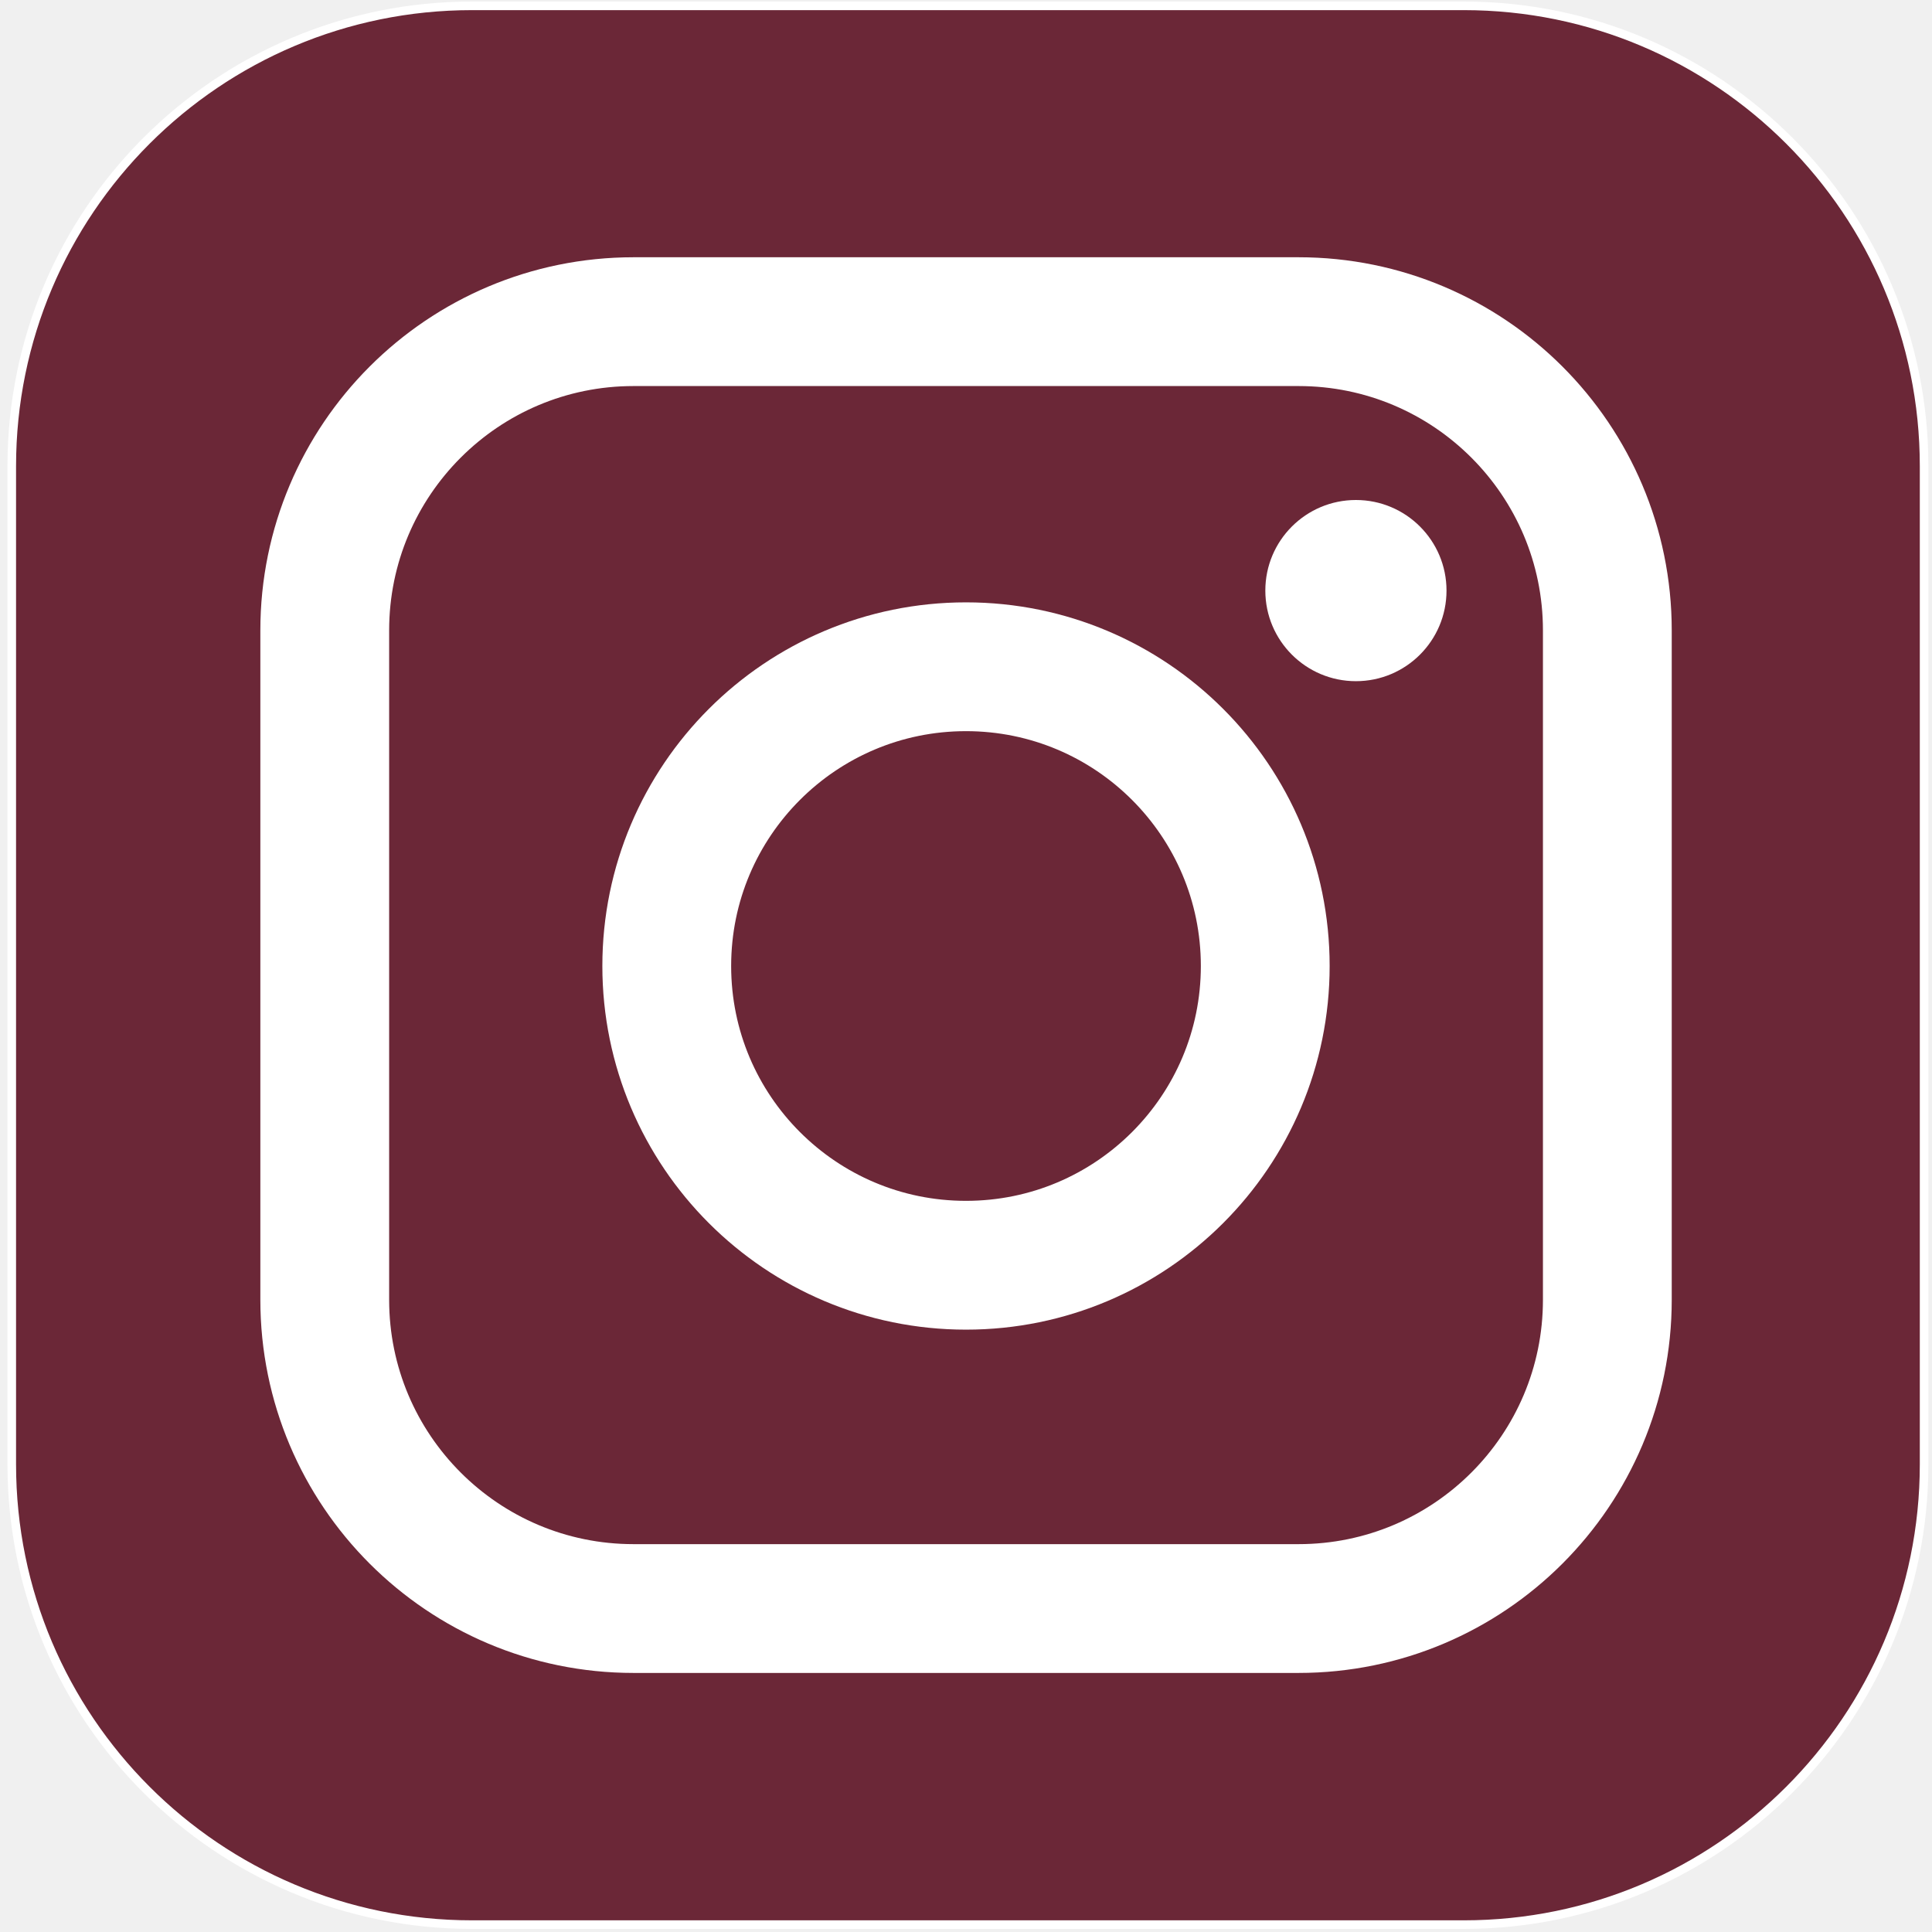
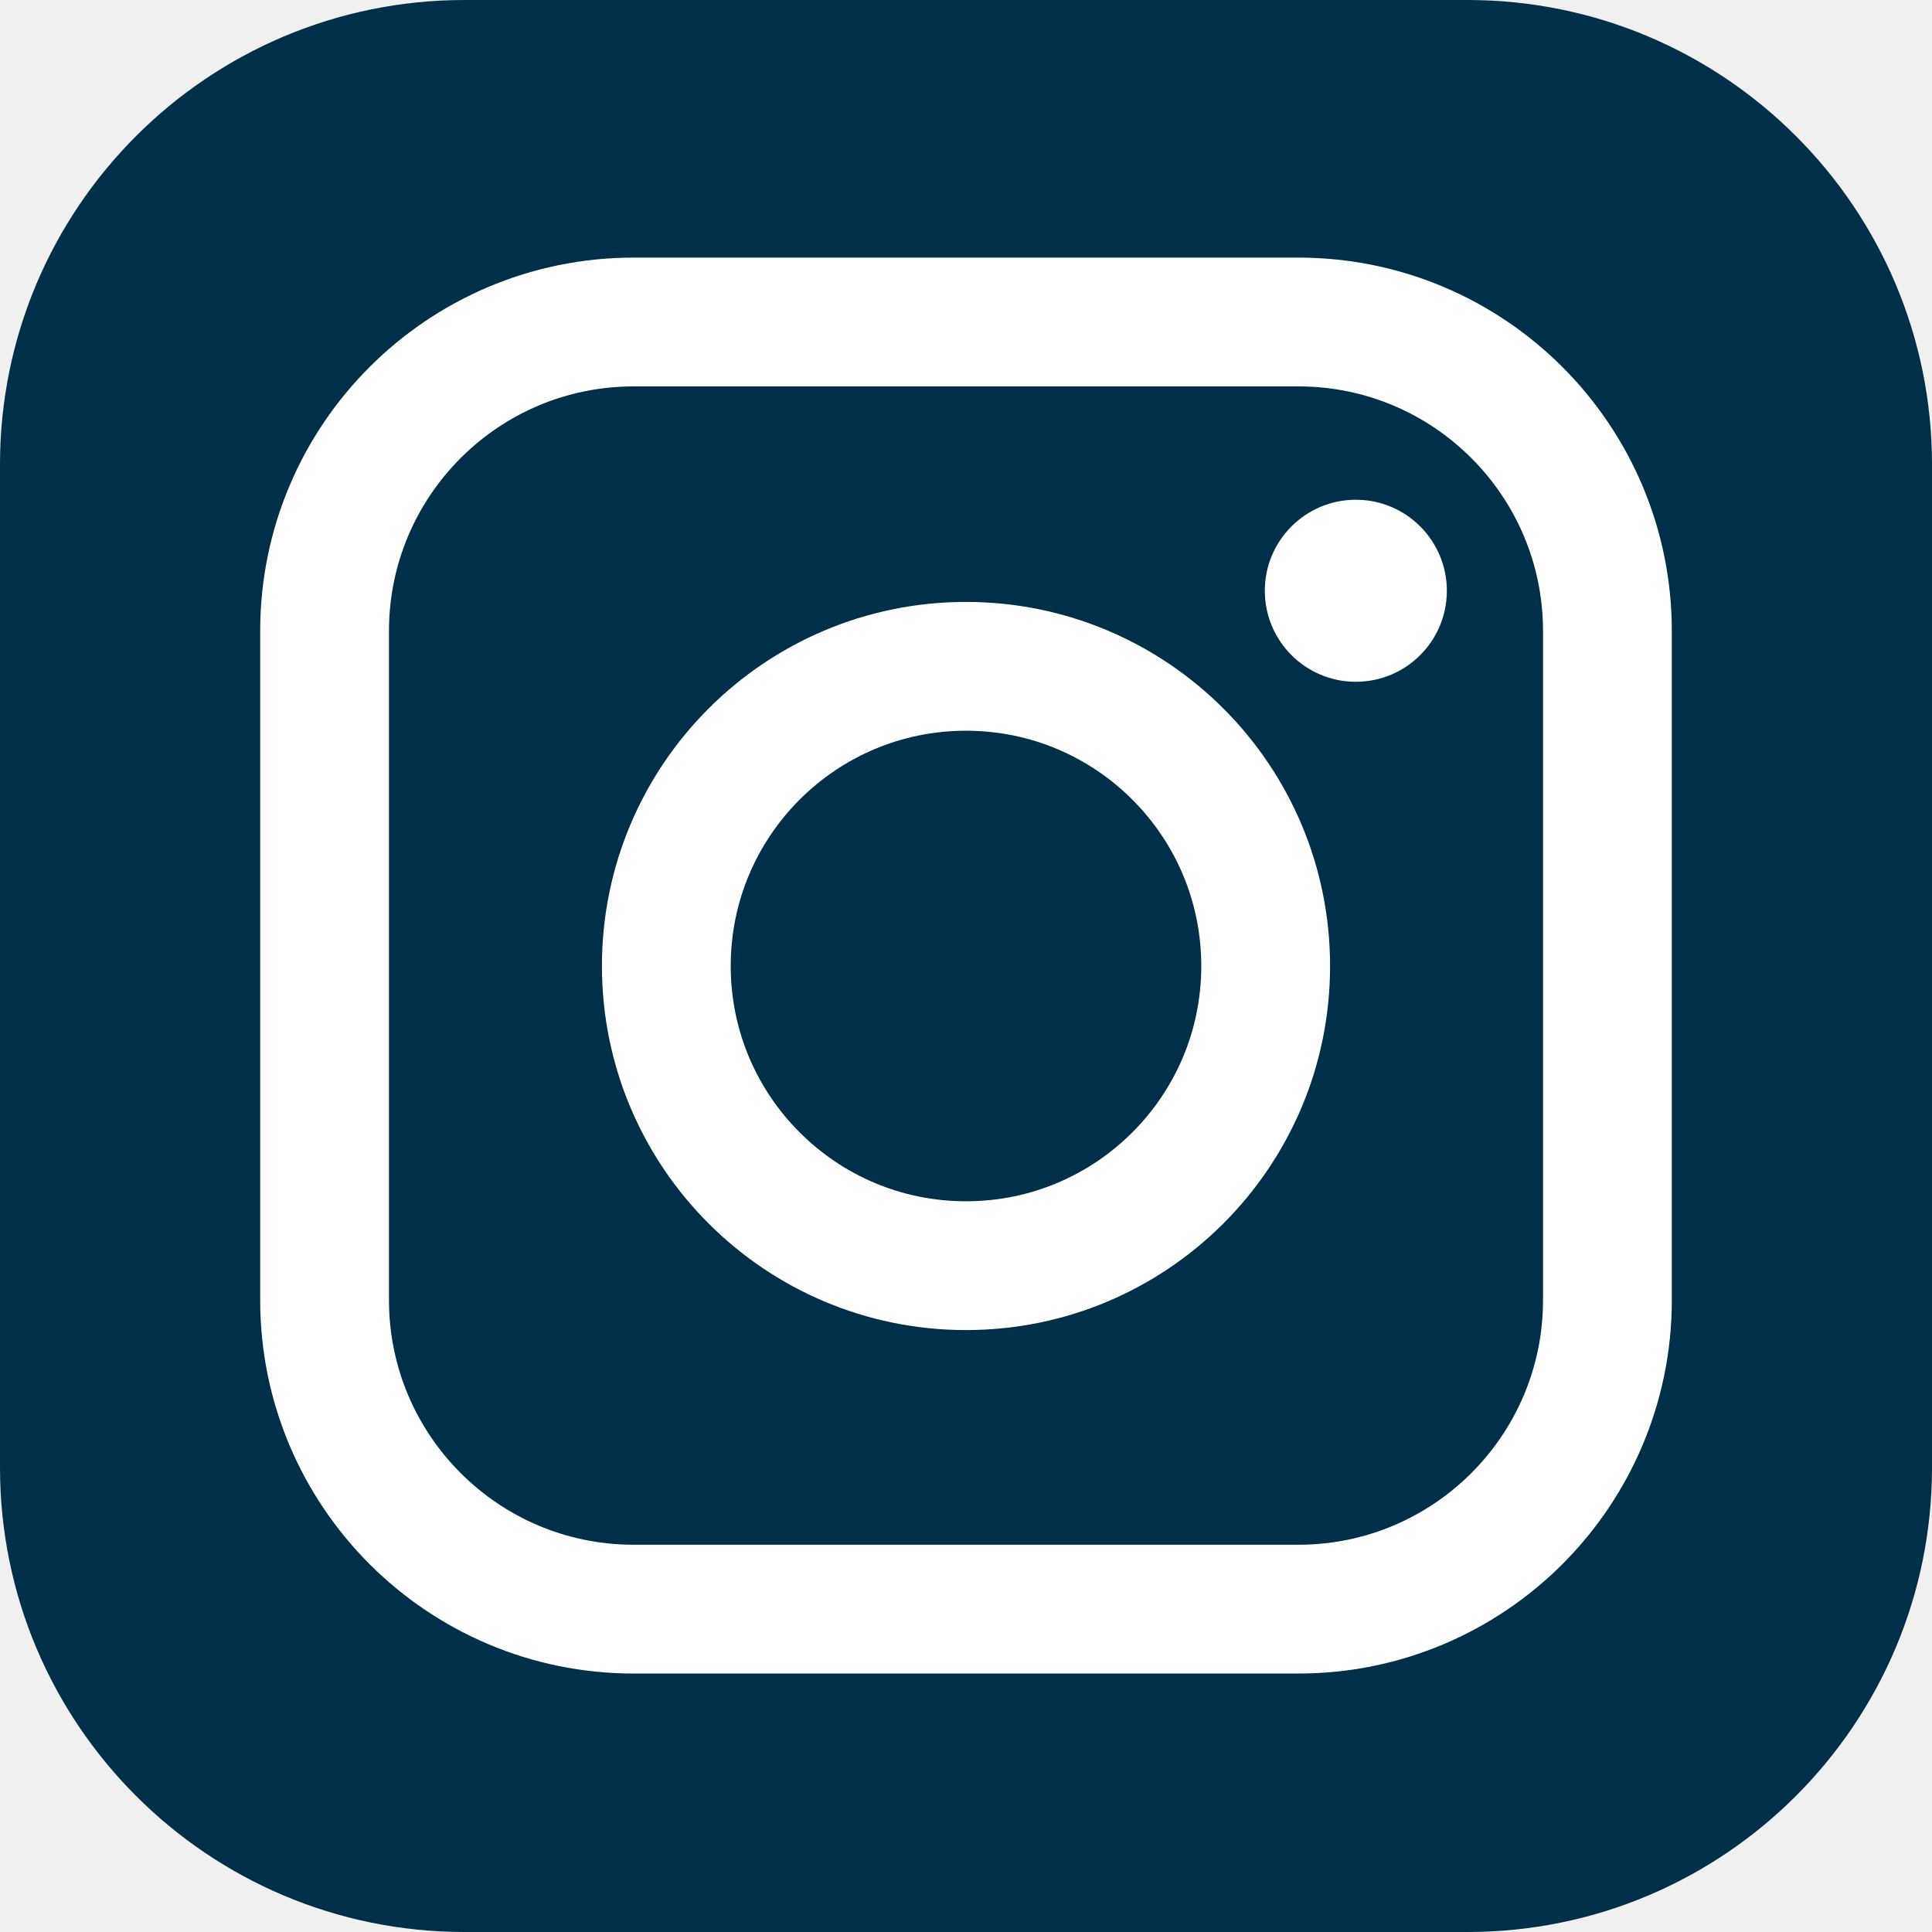
- <svg xmlns="http://www.w3.org/2000/svg" id="Layer_1" data-name="Layer 1" viewBox="0 0 225 225">
+ <svg xmlns="http://www.w3.org/2000/svg" id="Layer_1" version="1.1" viewBox="0 0 225 225">
  <defs>
    <style>
-       .cls-1 {
+       .st0 {
        fill: none;
+         stroke: #fff;
+         stroke-miterlimit: 10;
        stroke-width: 15px;
      }

-       .cls-1, .cls-2 {
-         stroke: #fff;
-         stroke-miterlimit: 10;
+       .st1 {
+         fill: #002f49;
      }

-       .cls-3 {
+       .st2 {
        fill: #fff;
-       }
- 
-       .cls-2 {
-         fill: #6b2737;
      }
    </style>
  </defs>
-   <rect class="cls-2" x="1.37" y=".68" width="222.71" height="223.46" rx="53.61" ry="53.61" />
-   <rect class="cls-1" x="37.82" y="37.46" width="149.37" height="149.87" rx="35.96" ry="35.96" />
-   <circle class="cls-1" cx="112.5" cy="112.5" r="34.85" />
-   <circle class="cls-3" cx="157.91" cy="68.78" r="10.55" />
+   <rect class="st1" x="0" width="225" height="225" rx="54.1" ry="54.1" />
+   <rect class="st0" x="37.8" y="37.5" width="149.4" height="149.9" rx="36" ry="36" />
+   <circle class="st0" cx="112.5" cy="112.5" r="34.9" />
+   <circle class="st2" cx="157.9" cy="68.8" r="10.6" />
</svg>
